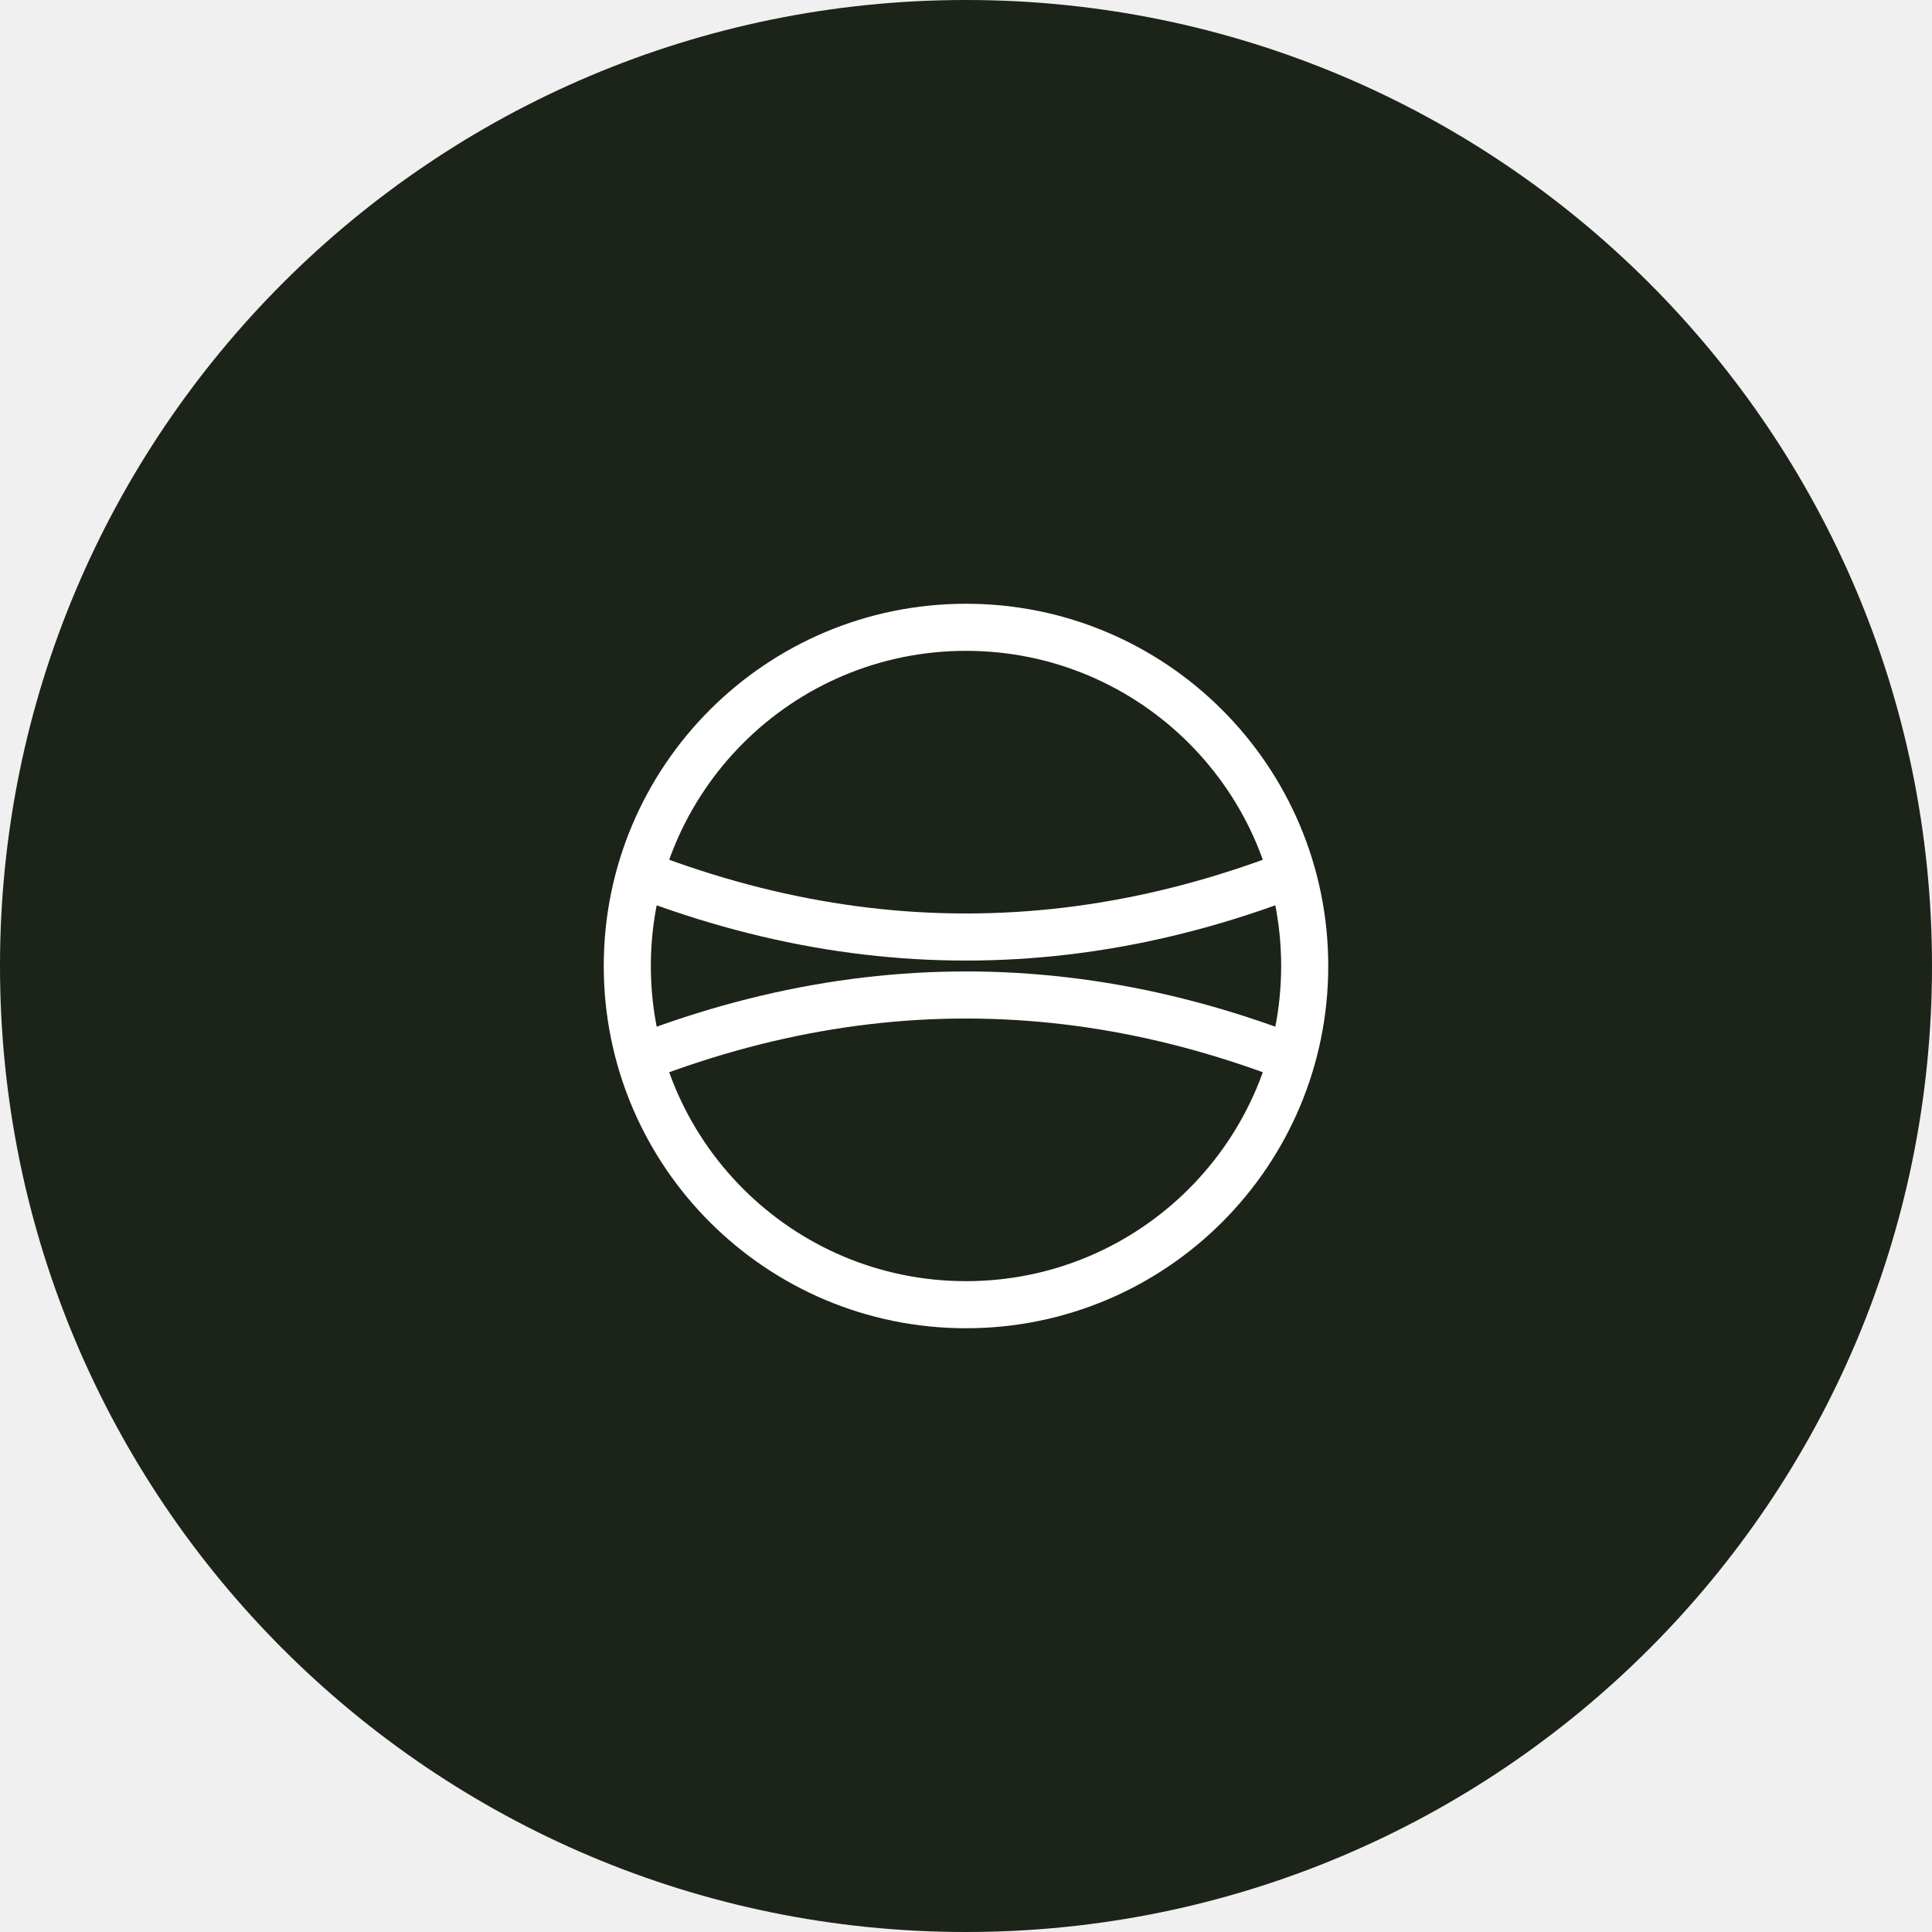
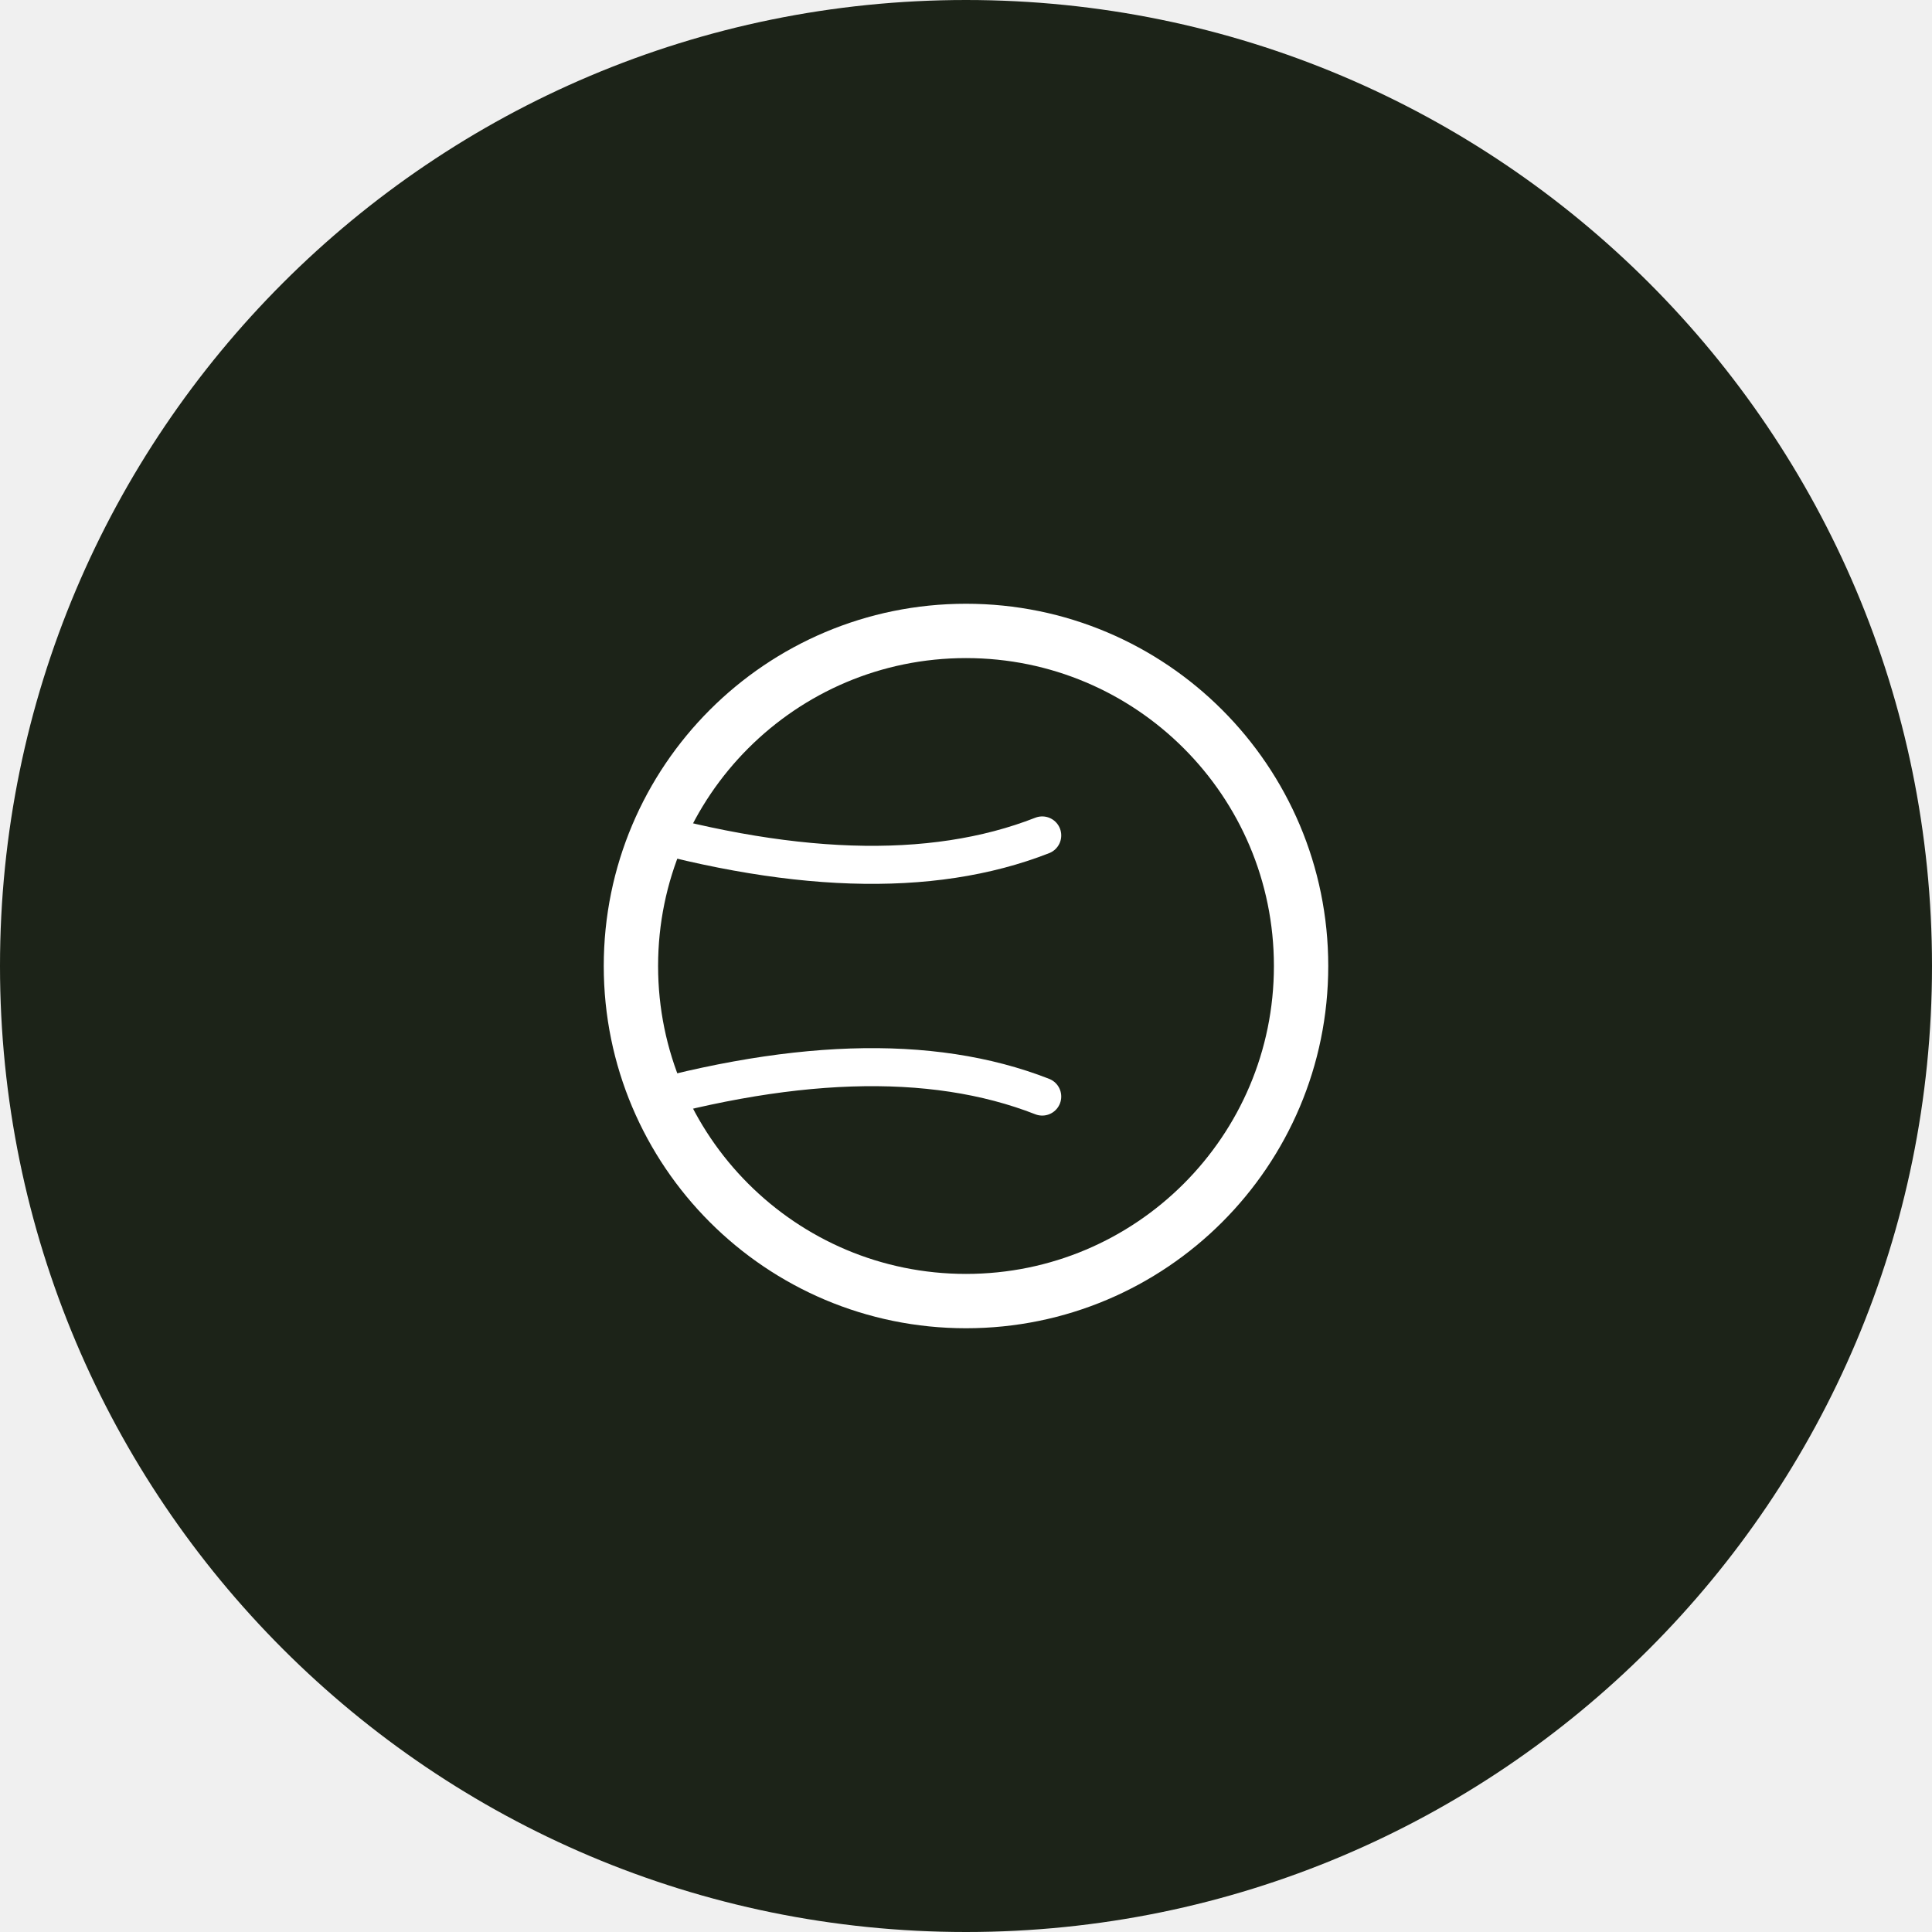
<svg xmlns="http://www.w3.org/2000/svg" width="512" height="512" viewBox="0 0 512 512">
  <circle cx="256" cy="256" r="256" fill="#1C2318" />
  <defs>
    <clipPath id="in6">
-       <circle cx="256" cy="256" r="88.512" />
+       <circle cx="256" cy="256" r="88.8" />
    </clipPath>
  </defs>
-   <circle cx="256" cy="256" r="89.76" fill="none" stroke="#FFFFFF" stroke-width="12.48" />
-   <g clip-path="url(#in6)">
-     <path d="M 150.4 223.36 Q 256 273.28 361.6 223.36" fill="none" stroke="#FFFFFF" stroke-width="12.48" />
-     <path d="M 150.4 288.64 Q 256 238.72 361.6 288.64" fill="none" stroke="#FFFFFF" stroke-width="12.48" />
+   <circle cx="256" cy="256" r="88.8" fill="none" stroke="#FFFFFF" stroke-width="14.4" />
+   <g clip-path="url(#in6)" fill="none" stroke="#FFFFFF" stroke-width="10.08" stroke-linecap="round">
+     <path d="M 161.9 217.6 Q 232.0 238.7 276.2 221.4" />
+     <path d="M 161.9 294.4 Q 232.0 273.3 276.2 290.6" />
  </g>
</svg>
